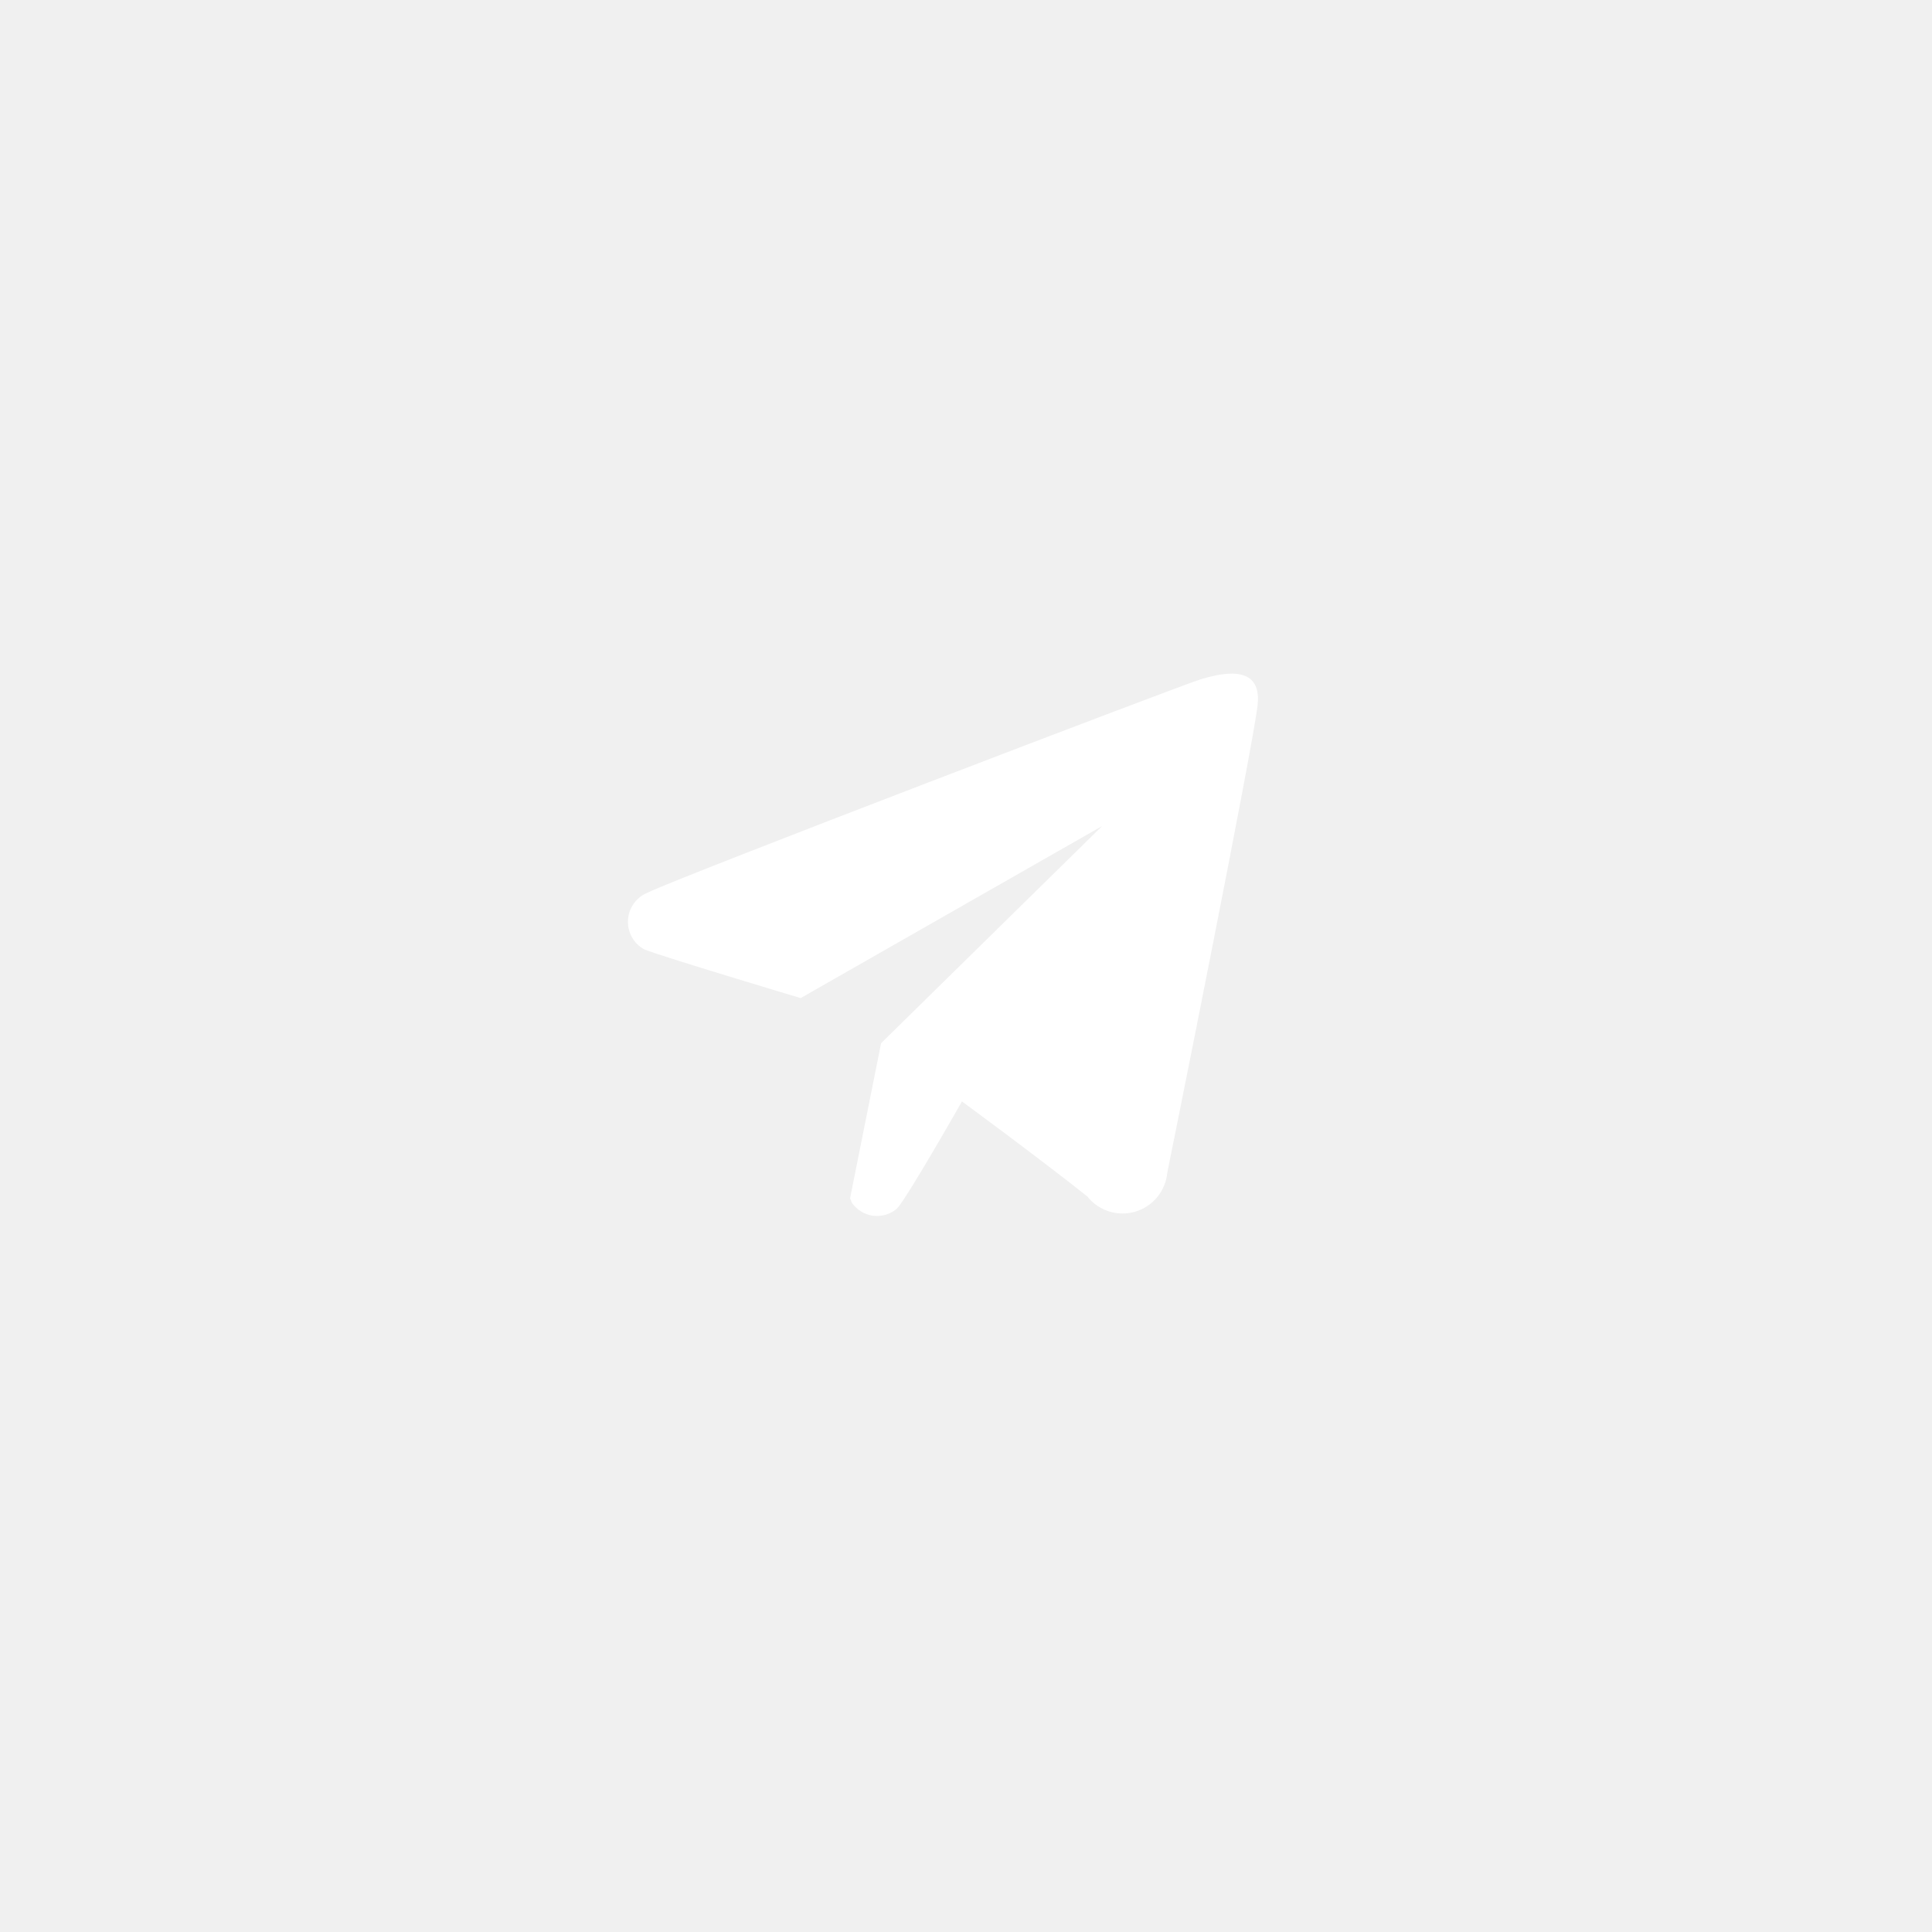
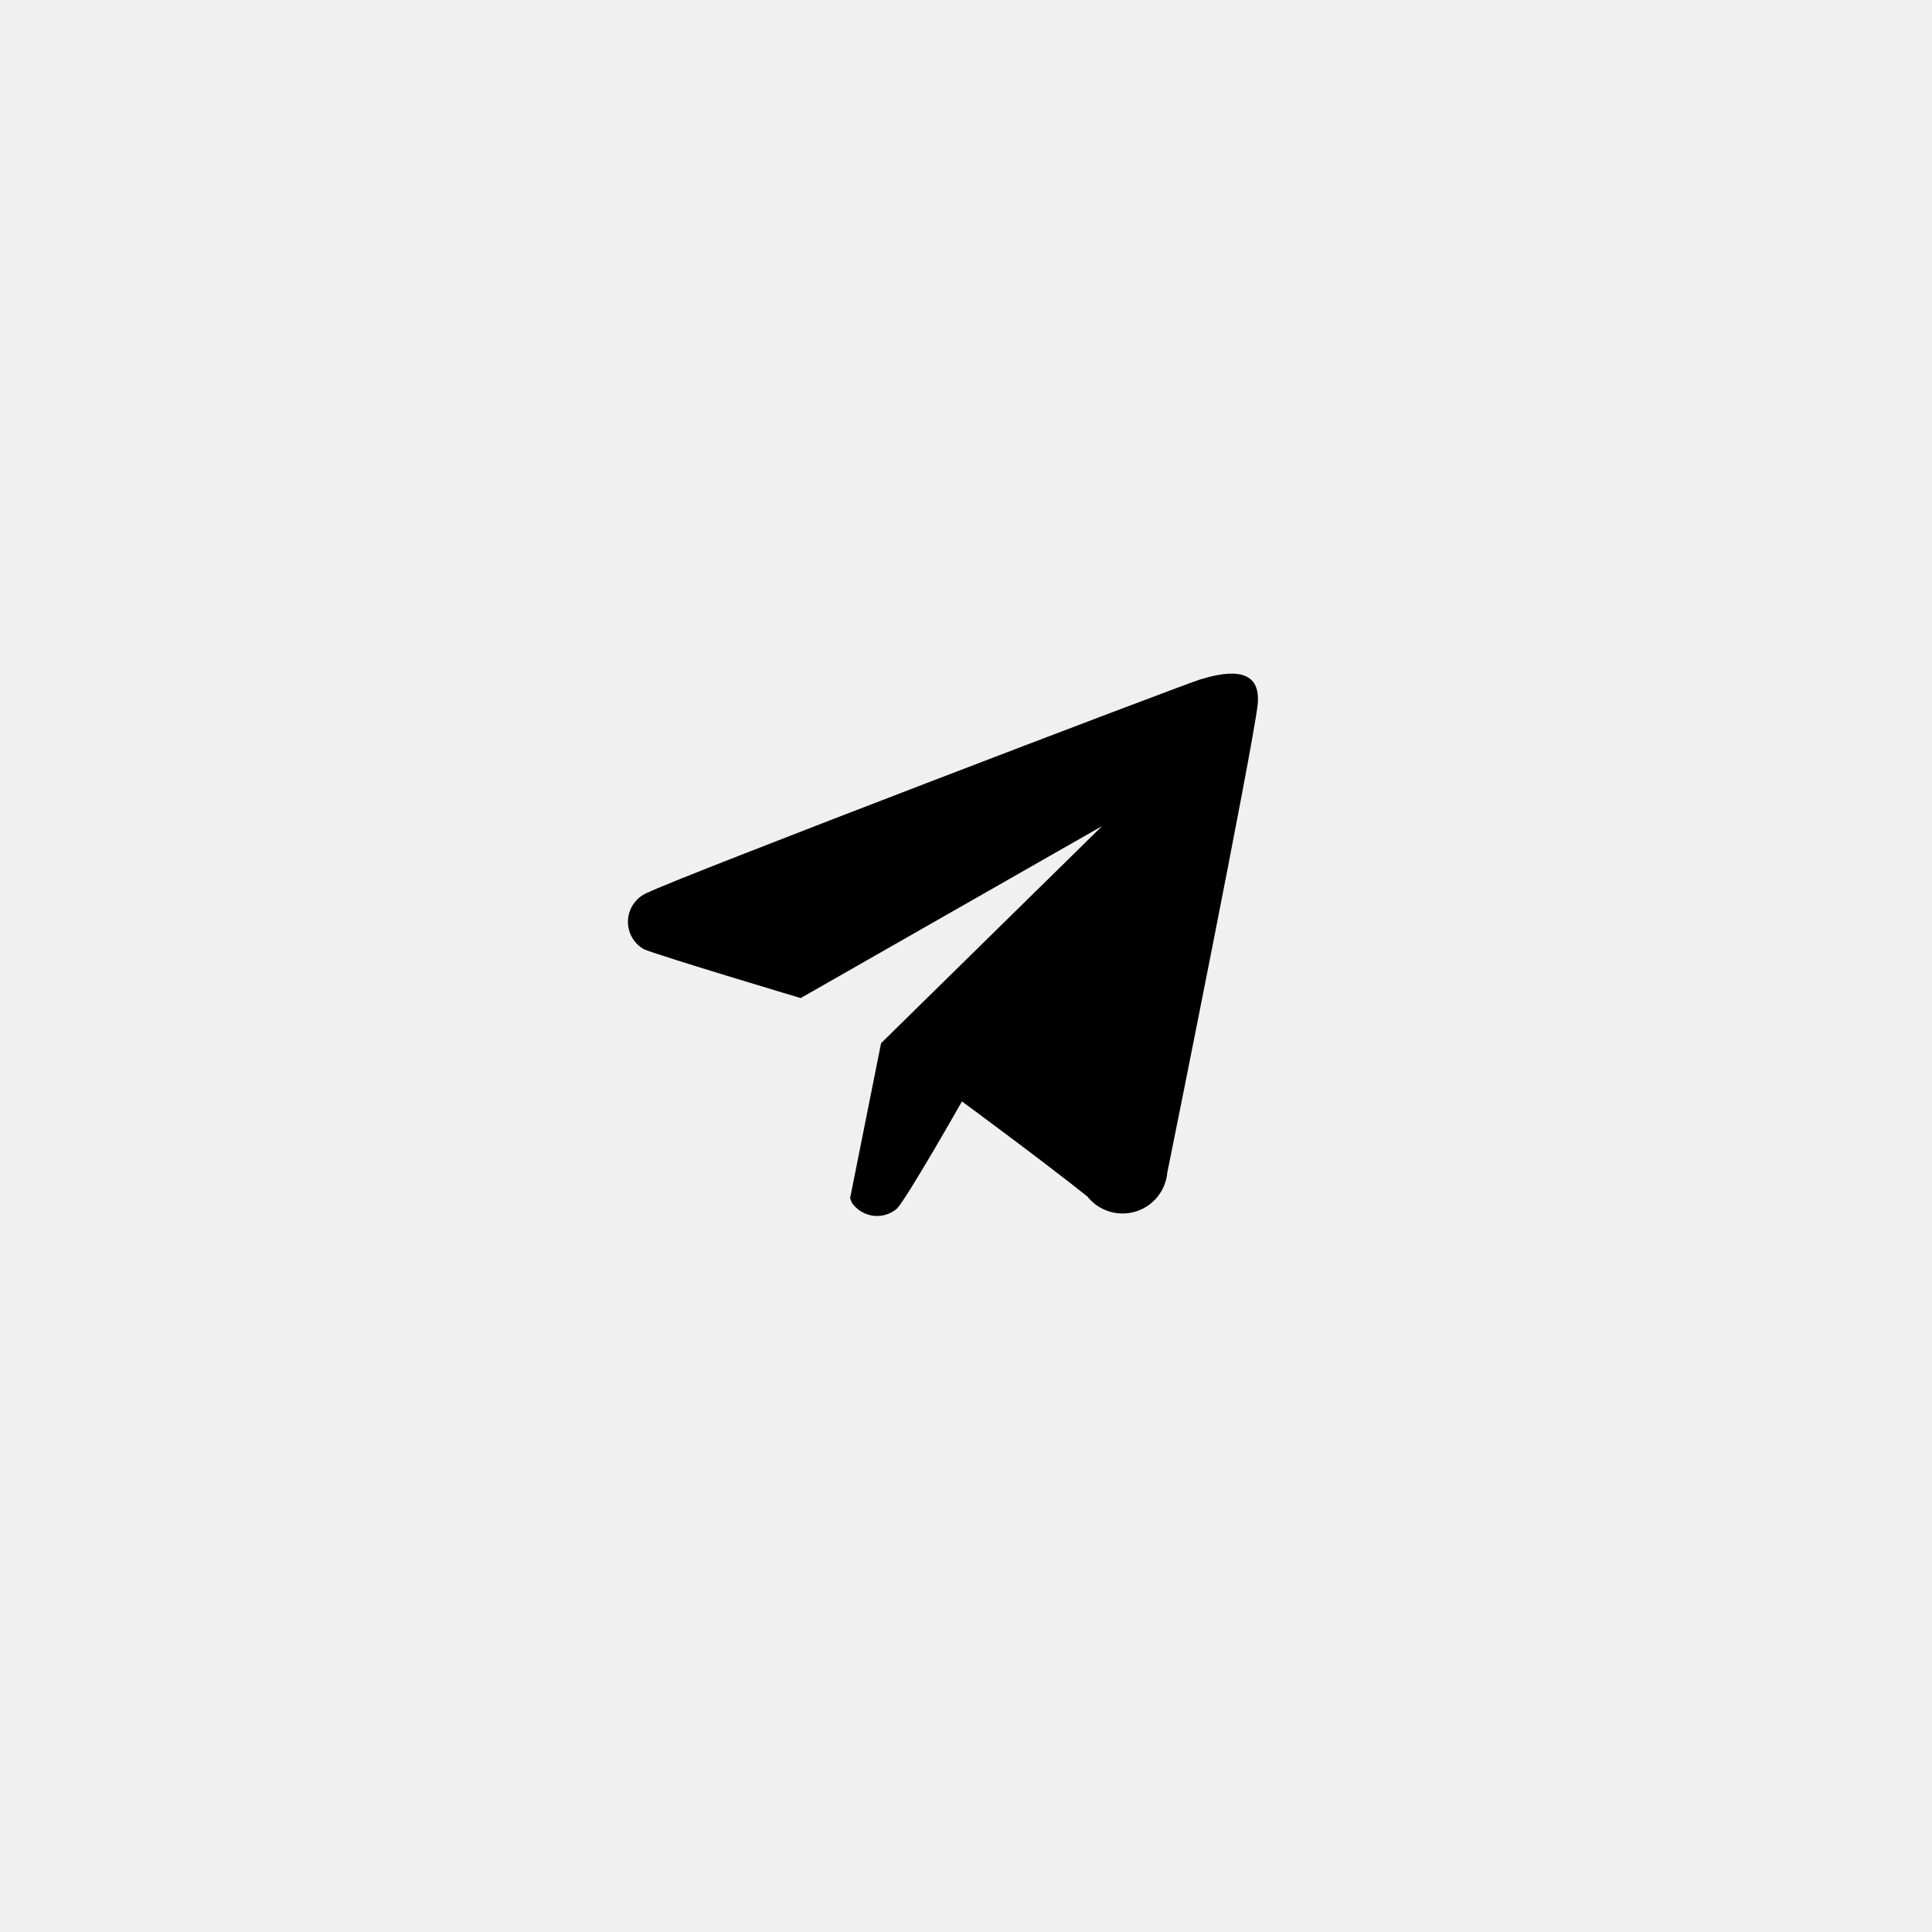
<svg xmlns="http://www.w3.org/2000/svg" width="43" height="43" viewBox="0 0 43 43" fill="none">
-   <path fill-rule="evenodd" clip-rule="evenodd" d="M25.98 26.1C25.962 26.299 25.884 26.488 25.757 26.643C25.631 26.797 25.461 26.91 25.269 26.967C25.077 27.024 24.873 27.022 24.683 26.962C24.492 26.902 24.324 26.786 24.2 26.629C23.11 25.762 21.41 24.514 21.41 24.514C21.41 24.514 20.18 26.681 19.96 26.903C19.887 26.964 19.803 27.01 19.712 27.036C19.62 27.063 19.525 27.07 19.431 27.058C19.336 27.045 19.246 27.013 19.165 26.963C19.084 26.914 19.014 26.848 18.96 26.77C18.949 26.736 18.935 26.702 18.92 26.67L19.61 23.218L24.53 18.385L17.82 22.214C17.82 22.214 14.79 21.308 14.34 21.131C14.224 21.068 14.128 20.973 14.064 20.857C14 20.741 13.969 20.61 13.977 20.478C13.984 20.346 14.029 20.219 14.105 20.111C14.182 20.003 14.288 19.919 14.41 19.869C15.05 19.543 26.34 15.231 26.72 15.12C27.1 15.009 28.1 14.72 27.99 15.693C27.88 16.666 26.09 25.566 25.98 26.1Z" fill="white" />
+   <path fill-rule="evenodd" clip-rule="evenodd" d="M25.98 26.1C25.962 26.299 25.884 26.488 25.757 26.643C25.631 26.797 25.461 26.91 25.269 26.967C25.077 27.024 24.873 27.022 24.683 26.962C24.492 26.902 24.324 26.786 24.2 26.629C23.11 25.762 21.41 24.514 21.41 24.514C21.41 24.514 20.18 26.681 19.96 26.903C19.887 26.964 19.803 27.01 19.712 27.036C19.62 27.063 19.525 27.07 19.431 27.058C19.336 27.045 19.246 27.013 19.165 26.963C19.084 26.914 19.014 26.848 18.96 26.77C18.949 26.736 18.935 26.702 18.92 26.67L19.61 23.218L24.53 18.385L17.82 22.214C17.82 22.214 14.79 21.308 14.34 21.131C14.224 21.068 14.128 20.973 14.064 20.857C14 20.741 13.969 20.61 13.977 20.478C13.984 20.346 14.029 20.219 14.105 20.111C14.182 20.003 14.288 19.919 14.41 19.869C15.05 19.543 26.34 15.231 26.72 15.12C27.1 15.009 28.1 14.72 27.99 15.693C27.88 16.666 26.09 25.566 25.98 26.1Z" fill="currentColor" />
</svg>
